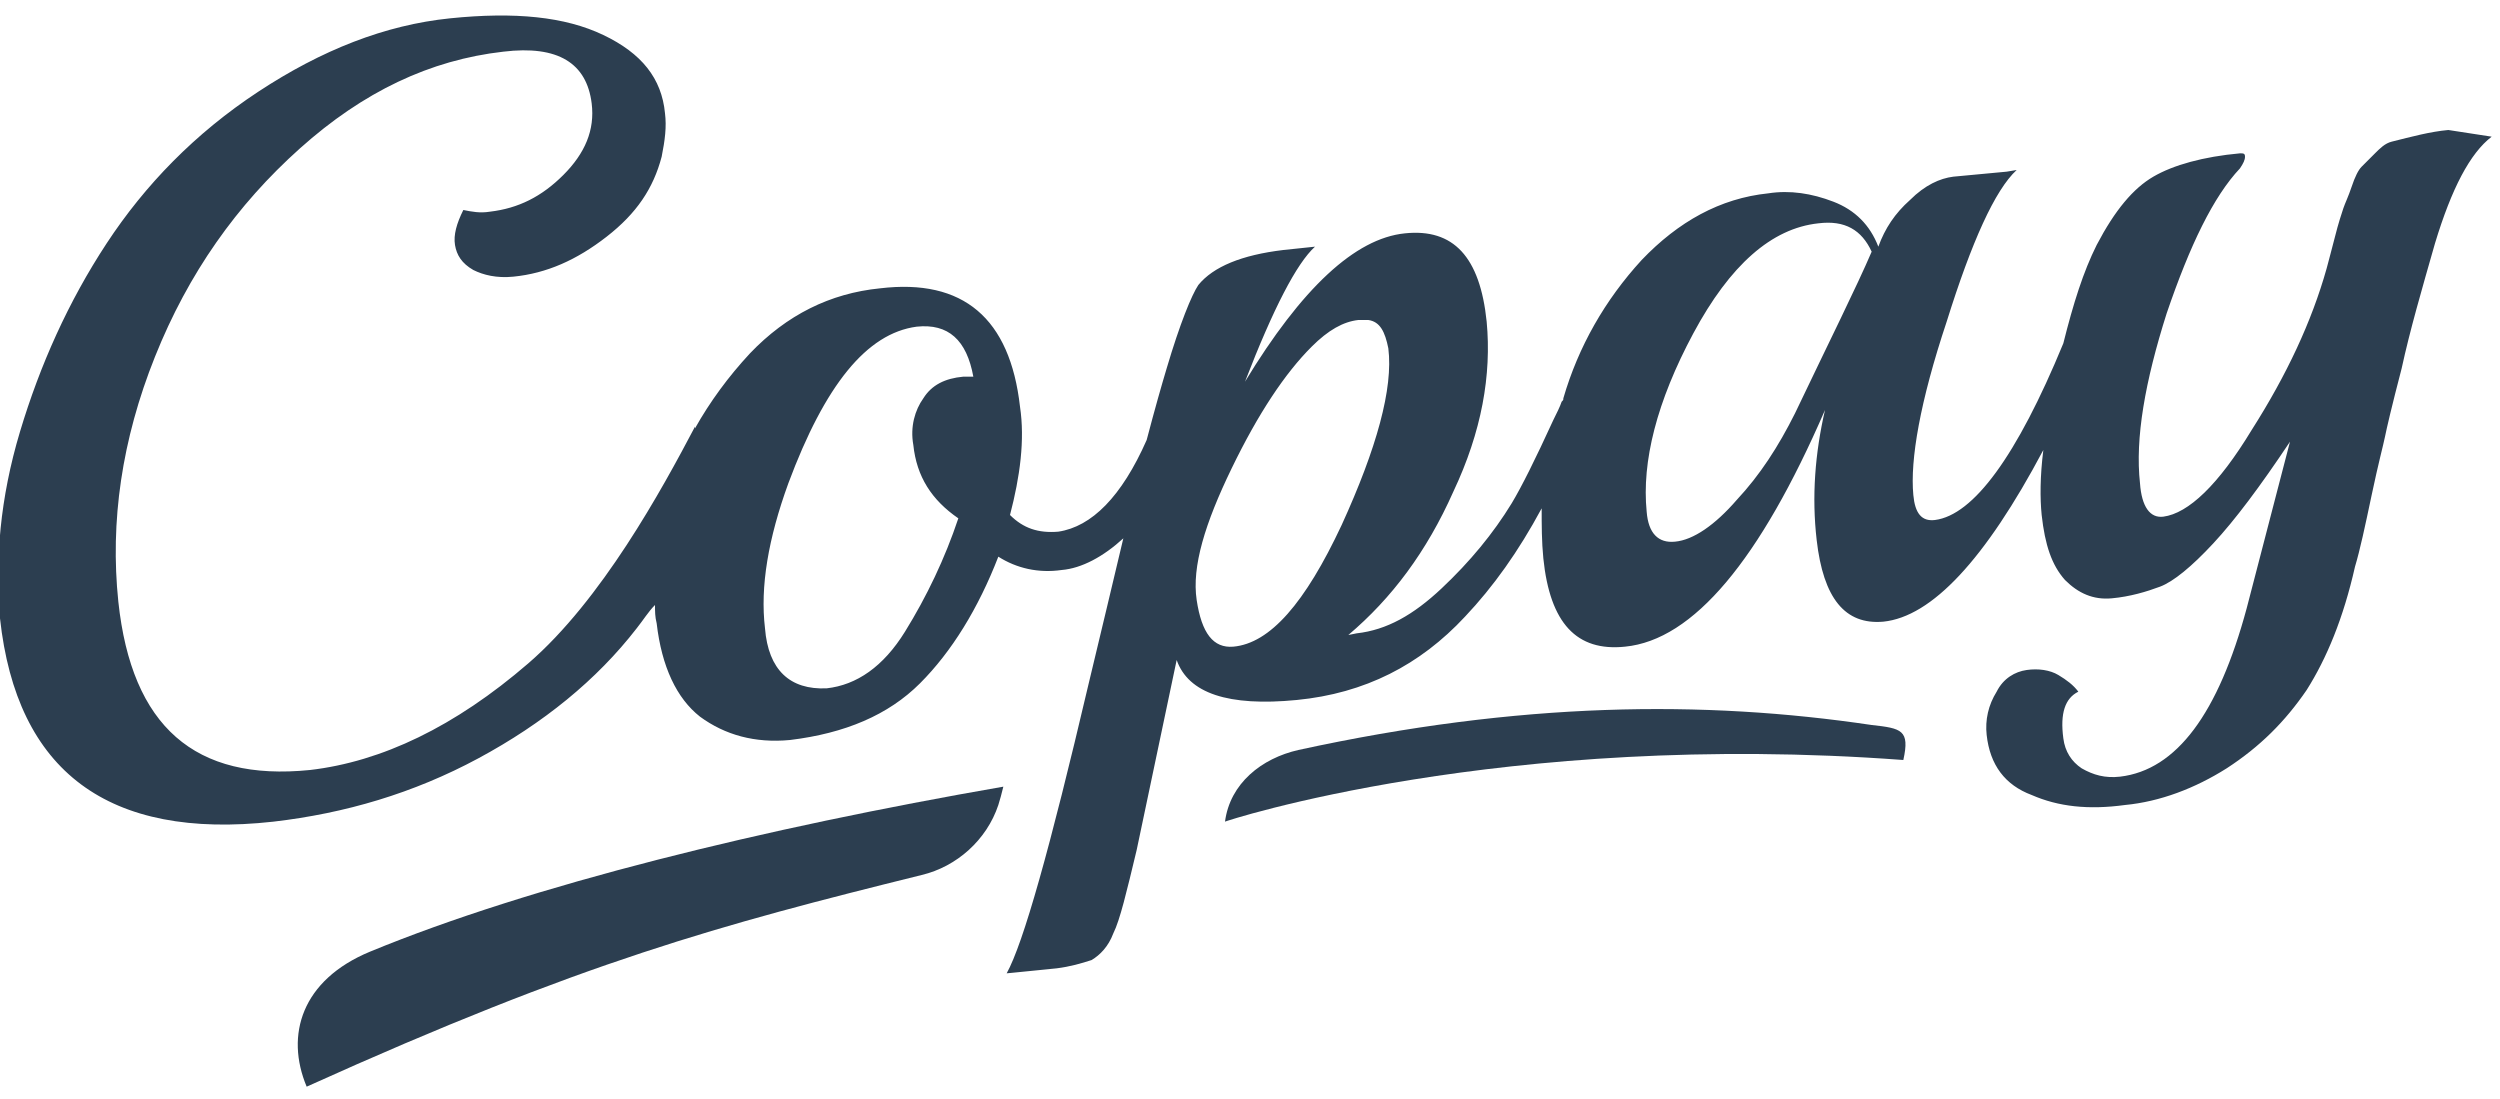
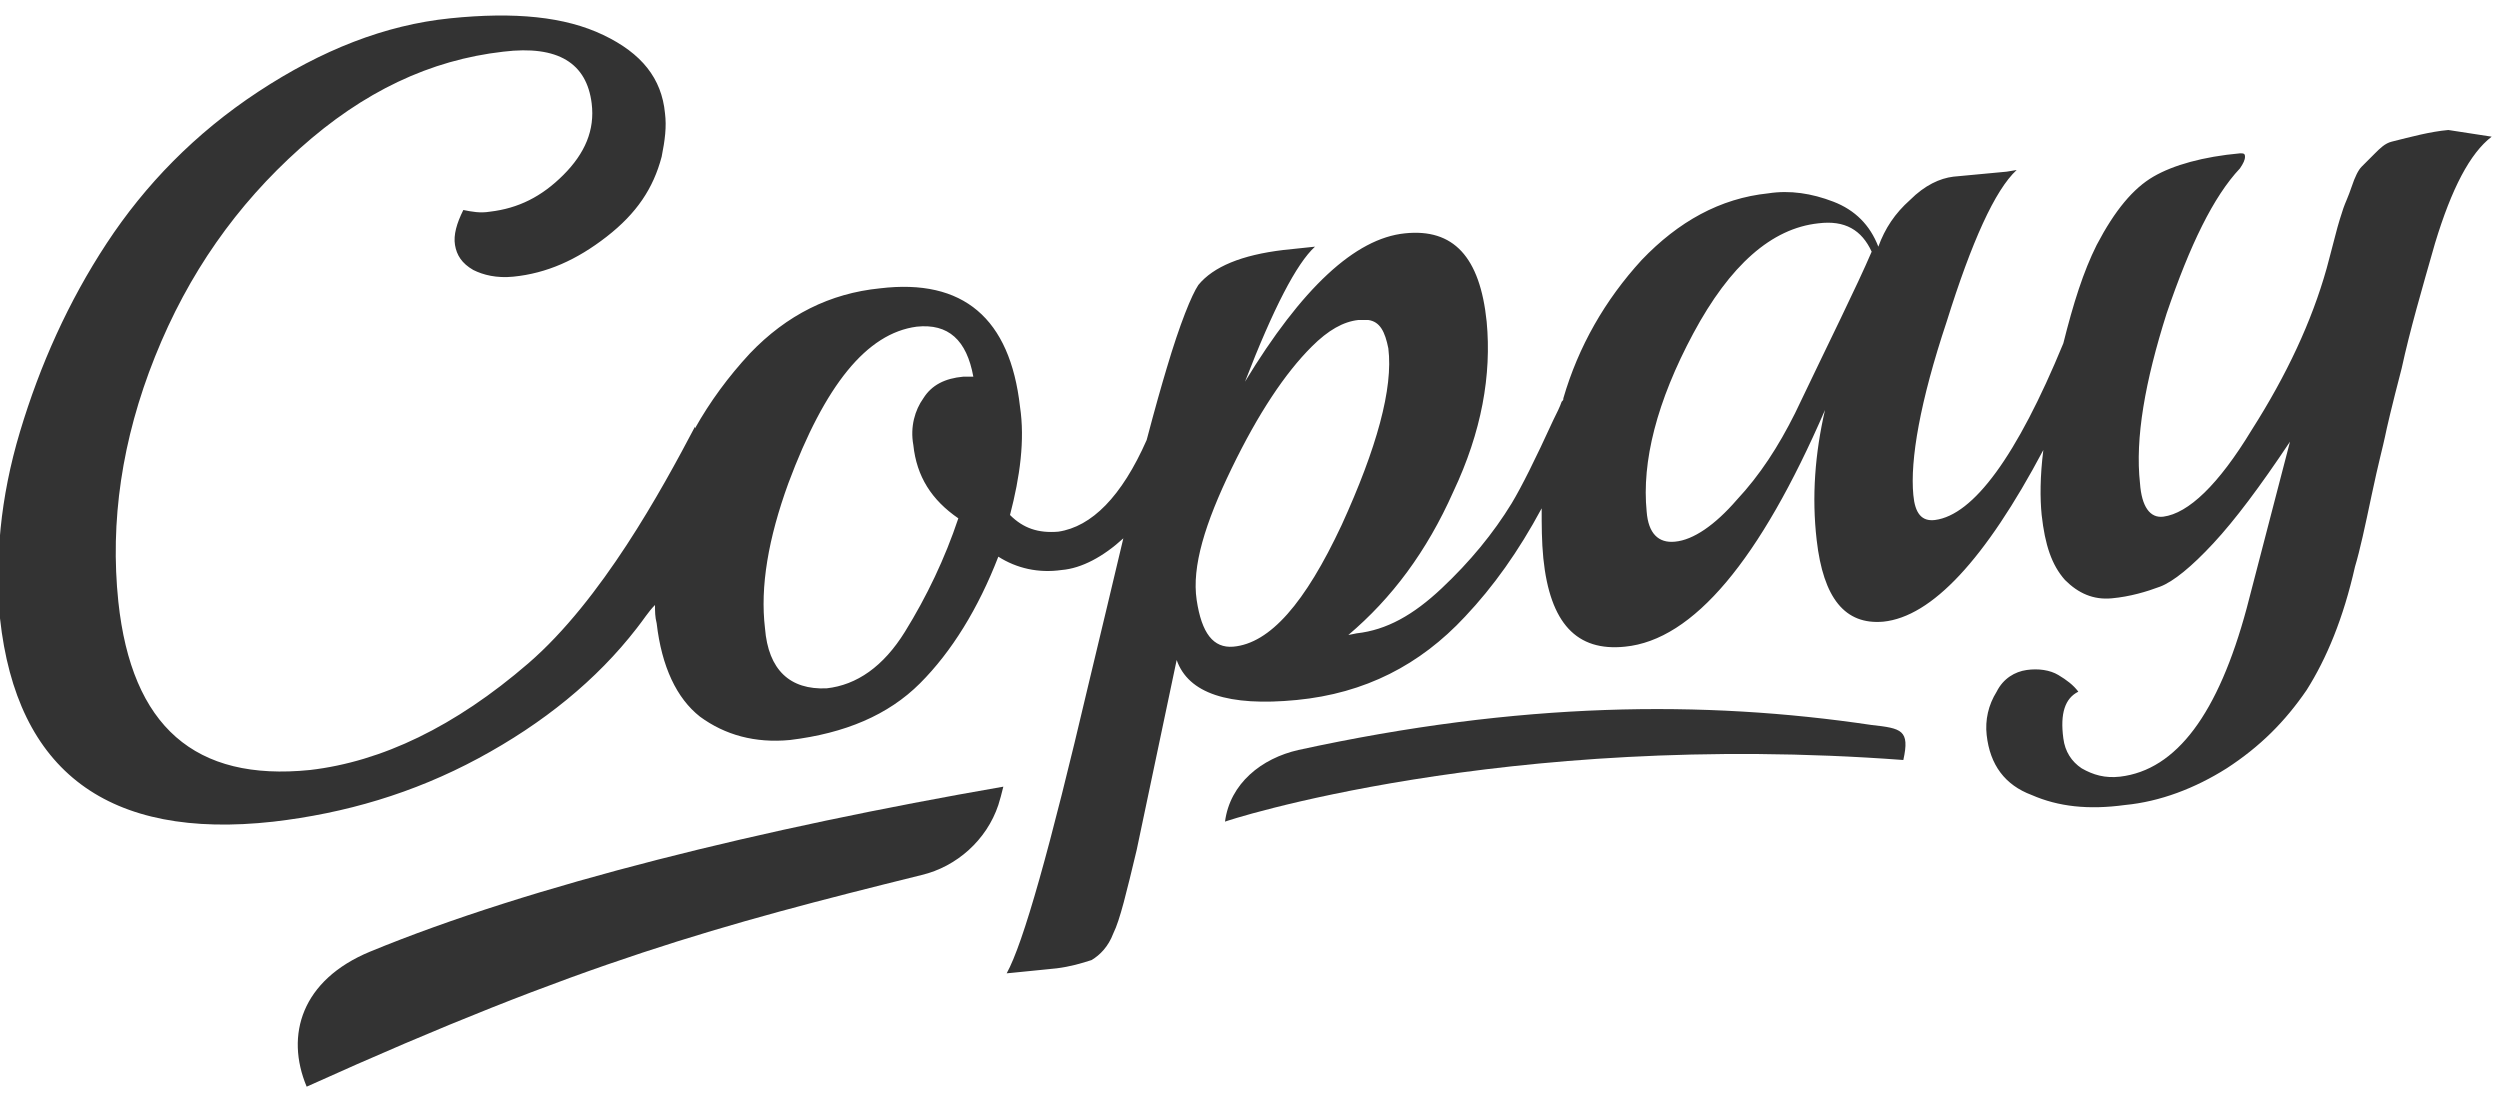
<svg xmlns="http://www.w3.org/2000/svg" version="1.1" id="Capa_1" x="0px" y="0px" viewBox="-222 391.9 150 65.9" enable-background="new -222 391.9 150 65.9" xml:space="preserve">
  <g id="Login">
    <g id="Tour-1" transform="translate(-244, -476)">
      <g id="download-3" transform="translate(244, 476)">
-         <path id="Shape_4_" fill="#2C3E50" d="M-75.1,399.7c-1.1,0.1-2.2,0.4-3.4,0.7c-0.4,0.1-0.7,0.4-1,0.7     c-0.3,0.3-0.6,0.6-0.8,0.8c-0.2,0.2-0.4,0.6-0.6,1.2c-0.2,0.6-0.4,1-0.5,1.3c-0.1,0.3-0.3,0.9-0.5,1.7c-0.2,0.8-0.4,1.5-0.5,1.9     c-0.9,3.2-2.4,6.4-4.5,9.7c-2,3.3-3.8,5-5.3,5.2c-0.8,0.1-1.3-0.6-1.4-2c-0.3-2.7,0.3-6.1,1.6-10.2c1.4-4.1,2.8-7,4.4-8.7     c0.2-0.3,0.3-0.5,0.3-0.7c0-0.2-0.1-0.2-0.3-0.2c-2.2,0.2-4,0.7-5.2,1.4c-1.2,0.7-2.3,2-3.4,4.1c-0.8,1.6-1.4,3.5-2,5.9     c-2.8,6.8-5.4,10.3-7.7,10.6c-0.8,0.1-1.2-0.4-1.3-1.5c-0.2-2.1,0.4-5.6,2-10.4c1.5-4.8,2.9-7.9,4.2-9.1l-0.6,0.1l-3.2,0.3     c-0.8,0.1-1.7,0.5-2.6,1.4c-0.9,0.8-1.5,1.7-1.9,2.8c-0.5-1.3-1.4-2.2-2.7-2.7c-1.3-0.5-2.6-0.7-3.9-0.5c-2.9,0.3-5.4,1.7-7.6,4     c-2.2,2.4-3.8,5.2-4.7,8.3c0,0.1,0,0.1-0.1,0.2c-0.1,0.3-0.3,0.7-0.5,1.1c-1.1,2.4-1.9,4-2.5,5c-1.1,1.8-2.5,3.5-4.2,5.1     s-3.3,2.5-5.1,2.7l-0.5,0.1c2.6-2.2,4.7-5,6.3-8.6c1.7-3.6,2.3-7,2-10.2c-0.4-3.9-2-5.6-4.9-5.3c-3,0.3-6.2,3.3-9.6,8.9     c1.7-4.4,3.1-7.1,4.2-8.1l-1.9,0.2c-2.5,0.3-4.2,1-5.1,2.1c-0.4,0.6-1.1,2.3-1.9,5c-0.3,1-0.7,2.4-1.2,4.3     c-1.5,3.4-3.3,5.2-5.3,5.5c-1.2,0.1-2.1-0.2-2.9-1c0.6-2.3,0.9-4.5,0.6-6.5c-0.6-5.3-3.4-7.7-8.4-7.1c-3,0.3-5.6,1.6-7.8,3.9     c-1.3,1.4-2.4,2.9-3.3,4.5c0,0,0,0,0-0.1c-2,3.8-5.6,10.4-10,14.2c-4.4,3.8-8.8,5.9-13.1,6.4c-6.9,0.7-10.7-2.6-11.5-10.1     c-0.5-4.8,0.2-9.7,2.2-14.7c2-5,4.9-9.1,8.7-12.5c3.8-3.4,7.8-5.3,12.2-5.8c3.3-0.4,5,0.7,5.3,3.1c0.2,1.6-0.4,3-1.7,4.3     c-1.3,1.3-2.7,2-4.4,2.2c-0.6,0.1-1.1,0-1.6-0.1c-0.4,0.8-0.6,1.5-0.5,2.1c0.1,0.6,0.4,1.1,1.1,1.5c0.6,0.3,1.4,0.5,2.4,0.4     c2-0.2,3.8-1,5.6-2.4s2.8-2.9,3.3-4.8c0.2-1,0.3-1.8,0.2-2.6c-0.2-2.1-1.4-3.6-3.7-4.7s-5.3-1.4-9.2-1c-3.9,0.4-7.7,1.9-11.5,4.4     c-3.8,2.5-6.8,5.6-9.1,9.1c-2.3,3.5-4,7.3-5.2,11.3c-1.2,4-1.5,7.7-1.2,11.2c1,9.2,6.5,13.3,16.4,12.2c4.3-0.5,8.4-1.7,12.3-3.8     c3.9-2.1,7.1-4.7,9.5-7.8c0.4-0.5,0.7-1,1.1-1.4c0,0.4,0,0.7,0.1,1.1c0.3,2.6,1.2,4.5,2.6,5.6c1.5,1.1,3.3,1.6,5.4,1.4     c3.3-0.4,5.9-1.5,7.8-3.4c1.9-1.9,3.5-4.5,4.7-7.6c1.1,0.7,2.4,1,3.8,0.8c1.2-0.1,2.5-0.8,3.7-1.9c-0.6,2.5-1.3,5.5-2.1,8.8     c-2.3,9.8-3.9,15.5-4.9,17.3l3-0.3c0.8-0.1,1.5-0.3,2.1-0.5c0.5-0.3,1-0.8,1.3-1.6c0.4-0.8,0.8-2.5,1.4-5l2.4-11.4     c0.7,2,3.1,2.8,7.2,2.4c4.1-0.4,7.4-2.1,10.1-5c1.7-1.8,3.2-3.9,4.6-6.5c0,1,0,2,0.1,3c0.4,3.9,2,5.6,4.9,5.3     c4.1-0.4,8.1-5.2,12-14.2c-0.6,2.6-0.8,5.2-0.5,7.8c0.4,3.5,1.7,5.1,4,4.9c2.9-0.3,6.1-3.7,9.6-10.3c-0.2,1.6-0.2,2.9-0.1,3.9     c0.2,1.8,0.6,3,1.4,3.9c0.8,0.8,1.7,1.2,2.8,1.1s2.1-0.4,2.9-0.7c0.8-0.3,1.9-1.2,3.2-2.6c1.3-1.4,2.8-3.4,4.6-6.1l-2.6,10     c-1.7,6.3-4.2,9.7-7.6,10.1c-0.9,0.1-1.6-0.1-2.3-0.5c-0.6-0.4-1-1-1.1-1.8c-0.2-1.5,0.1-2.4,0.9-2.8c-0.3-0.4-0.7-0.7-1.2-1     s-1.2-0.4-1.9-0.3c-0.7,0.1-1.4,0.5-1.8,1.3c-0.5,0.8-0.7,1.7-0.6,2.6c0.2,1.8,1.1,3,2.7,3.6c1.6,0.7,3.4,0.9,5.6,0.6     c2.1-0.2,4.2-1,6.1-2.2c2-1.3,3.5-2.8,4.8-4.7c1.2-1.9,2.2-4.3,2.9-7.4c0.3-1,0.6-2.4,1-4.3c0.4-1.9,0.7-3,0.8-3.5     c0.1-0.5,0.4-1.8,1-4.1c0.5-2.3,1.2-4.7,2-7.5c1-3.3,2.1-5.4,3.4-6.4L-75.1,399.7L-75.1,399.7z M-164.2,414.5     c-1.1,0.1-1.9,0.5-2.4,1.3c-0.5,0.7-0.8,1.7-0.6,2.8c0.2,1.9,1.1,3.3,2.7,4.4c-0.8,2.4-1.9,4.7-3.2,6.8c-1.3,2.1-2.9,3.2-4.7,3.4     c-2.2,0.1-3.5-1.1-3.7-3.6c-0.3-2.5,0.2-5.4,1.4-8.7c2.2-5.9,4.7-9,7.7-9.4c1.9-0.2,3,0.8,3.4,3L-164.2,414.5L-164.2,414.5z      M-148,430.7c-1.2,0.1-1.9-0.8-2.2-2.8s0.5-4.6,2.1-7.9c1.6-3.3,3.2-5.7,4.8-7.3c1-1,1.9-1.5,2.8-1.6c0.3,0,0.4,0,0.6,0     c0.7,0.1,1,0.7,1.2,1.7c0.3,2.4-0.7,6-2.8,10.6C-143.7,428.1-145.8,430.5-148,430.7L-148,430.7z M-114.3,416.7     c-1,2-2.1,3.7-3.5,5.2c-1.3,1.5-2.6,2.4-3.7,2.5c-1,0.1-1.6-0.5-1.7-1.8c-0.3-3,0.6-6.6,2.8-10.7c2.2-4.1,4.7-6.3,7.5-6.6     c1.6-0.2,2.6,0.4,3.2,1.7C-110.6,409.1-112.2,412.3-114.3,416.7L-114.3,416.7z" />
-         <path id="Shape_5_" fill="#2C3E50" d="M-161.8,439.1c-14.4,2.5-28.3,5.9-38,9.9     c-4.1,1.7-5.1,5-3.8,8.1c16.6-7.5,24.8-9.7,36.9-12.7c2.1-0.5,3.9-2.1,4.6-4.2C-162,439.9-161.9,439.5-161.8,439.1L-161.8,439.1z     " />
-         <path id="Shape_6_" fill="#2C3E50" d="M-107.8,437.5c0.4-1.8-0.1-1.9-1.9-2.1     c-10.1-1.5-21.1-1.4-34.4,1.5c-2.2,0.5-4.1,2-4.4,4.3C-148.6,441.2-131.9,435.7-107.8,437.5L-107.8,437.5L-107.8,437.5z" />
+         <path id="Shape_4_" fill="#333" d="M-75.1,399.7c-1.1,0.1-2.2,0.4-3.4,0.7c-0.4,0.1-0.7,0.4-1,0.7     c-0.3,0.3-0.6,0.6-0.8,0.8c-0.2,0.2-0.4,0.6-0.6,1.2c-0.2,0.6-0.4,1-0.5,1.3c-0.1,0.3-0.3,0.9-0.5,1.7c-0.2,0.8-0.4,1.5-0.5,1.9     c-0.9,3.2-2.4,6.4-4.5,9.7c-2,3.3-3.8,5-5.3,5.2c-0.8,0.1-1.3-0.6-1.4-2c-0.3-2.7,0.3-6.1,1.6-10.2c1.4-4.1,2.8-7,4.4-8.7     c0.2-0.3,0.3-0.5,0.3-0.7c0-0.2-0.1-0.2-0.3-0.2c-2.2,0.2-4,0.7-5.2,1.4c-1.2,0.7-2.3,2-3.4,4.1c-0.8,1.6-1.4,3.5-2,5.9     c-2.8,6.8-5.4,10.3-7.7,10.6c-0.8,0.1-1.2-0.4-1.3-1.5c-0.2-2.1,0.4-5.6,2-10.4c1.5-4.8,2.9-7.9,4.2-9.1l-0.6,0.1l-3.2,0.3     c-0.8,0.1-1.7,0.5-2.6,1.4c-0.9,0.8-1.5,1.7-1.9,2.8c-0.5-1.3-1.4-2.2-2.7-2.7c-1.3-0.5-2.6-0.7-3.9-0.5c-2.9,0.3-5.4,1.7-7.6,4     c-2.2,2.4-3.8,5.2-4.7,8.3c0,0.1,0,0.1-0.1,0.2c-0.1,0.3-0.3,0.7-0.5,1.1c-1.1,2.4-1.9,4-2.5,5c-1.1,1.8-2.5,3.5-4.2,5.1     s-3.3,2.5-5.1,2.7l-0.5,0.1c2.6-2.2,4.7-5,6.3-8.6c1.7-3.6,2.3-7,2-10.2c-0.4-3.9-2-5.6-4.9-5.3c-3,0.3-6.2,3.3-9.6,8.9     c1.7-4.4,3.1-7.1,4.2-8.1l-1.9,0.2c-2.5,0.3-4.2,1-5.1,2.1c-0.4,0.6-1.1,2.3-1.9,5c-0.3,1-0.7,2.4-1.2,4.3     c-1.5,3.4-3.3,5.2-5.3,5.5c-1.2,0.1-2.1-0.2-2.9-1c0.6-2.3,0.9-4.5,0.6-6.5c-0.6-5.3-3.4-7.7-8.4-7.1c-3,0.3-5.6,1.6-7.8,3.9     c-1.3,1.4-2.4,2.9-3.3,4.5c0,0,0,0,0-0.1c-2,3.8-5.6,10.4-10,14.2c-4.4,3.8-8.8,5.9-13.1,6.4c-6.9,0.7-10.7-2.6-11.5-10.1     c-0.5-4.8,0.2-9.7,2.2-14.7c2-5,4.9-9.1,8.7-12.5c3.8-3.4,7.8-5.3,12.2-5.8c3.3-0.4,5,0.7,5.3,3.1c0.2,1.6-0.4,3-1.7,4.3     c-1.3,1.3-2.7,2-4.4,2.2c-0.6,0.1-1.1,0-1.6-0.1c-0.4,0.8-0.6,1.5-0.5,2.1c0.1,0.6,0.4,1.1,1.1,1.5c0.6,0.3,1.4,0.5,2.4,0.4     c2-0.2,3.8-1,5.6-2.4s2.8-2.9,3.3-4.8c0.2-1,0.3-1.8,0.2-2.6c-0.2-2.1-1.4-3.6-3.7-4.7s-5.3-1.4-9.2-1c-3.9,0.4-7.7,1.9-11.5,4.4     c-3.8,2.5-6.8,5.6-9.1,9.1c-2.3,3.5-4,7.3-5.2,11.3c-1.2,4-1.5,7.7-1.2,11.2c1,9.2,6.5,13.3,16.4,12.2c4.3-0.5,8.4-1.7,12.3-3.8     c3.9-2.1,7.1-4.7,9.5-7.8c0.4-0.5,0.7-1,1.1-1.4c0,0.4,0,0.7,0.1,1.1c0.3,2.6,1.2,4.5,2.6,5.6c1.5,1.1,3.3,1.6,5.4,1.4     c3.3-0.4,5.9-1.5,7.8-3.4c1.9-1.9,3.5-4.5,4.7-7.6c1.1,0.7,2.4,1,3.8,0.8c1.2-0.1,2.5-0.8,3.7-1.9c-0.6,2.5-1.3,5.5-2.1,8.8     c-2.3,9.8-3.9,15.5-4.9,17.3l3-0.3c0.8-0.1,1.5-0.3,2.1-0.5c0.5-0.3,1-0.8,1.3-1.6c0.4-0.8,0.8-2.5,1.4-5l2.4-11.4     c0.7,2,3.1,2.8,7.2,2.4c4.1-0.4,7.4-2.1,10.1-5c1.7-1.8,3.2-3.9,4.6-6.5c0,1,0,2,0.1,3c0.4,3.9,2,5.6,4.9,5.3     c4.1-0.4,8.1-5.2,12-14.2c-0.6,2.6-0.8,5.2-0.5,7.8c0.4,3.5,1.7,5.1,4,4.9c2.9-0.3,6.1-3.7,9.6-10.3c-0.2,1.6-0.2,2.9-0.1,3.9     c0.2,1.8,0.6,3,1.4,3.9c0.8,0.8,1.7,1.2,2.8,1.1s2.1-0.4,2.9-0.7c0.8-0.3,1.9-1.2,3.2-2.6c1.3-1.4,2.8-3.4,4.6-6.1l-2.6,10     c-1.7,6.3-4.2,9.7-7.6,10.1c-0.9,0.1-1.6-0.1-2.3-0.5c-0.6-0.4-1-1-1.1-1.8c-0.2-1.5,0.1-2.4,0.9-2.8c-0.3-0.4-0.7-0.7-1.2-1     s-1.2-0.4-1.9-0.3c-0.7,0.1-1.4,0.5-1.8,1.3c-0.5,0.8-0.7,1.7-0.6,2.6c0.2,1.8,1.1,3,2.7,3.6c1.6,0.7,3.4,0.9,5.6,0.6     c2.1-0.2,4.2-1,6.1-2.2c2-1.3,3.5-2.8,4.8-4.7c1.2-1.9,2.2-4.3,2.9-7.4c0.3-1,0.6-2.4,1-4.3c0.4-1.9,0.7-3,0.8-3.5     c0.1-0.5,0.4-1.8,1-4.1c0.5-2.3,1.2-4.7,2-7.5c1-3.3,2.1-5.4,3.4-6.4L-75.1,399.7L-75.1,399.7z M-164.2,414.5     c-1.1,0.1-1.9,0.5-2.4,1.3c-0.5,0.7-0.8,1.7-0.6,2.8c0.2,1.9,1.1,3.3,2.7,4.4c-0.8,2.4-1.9,4.7-3.2,6.8c-1.3,2.1-2.9,3.2-4.7,3.4     c-2.2,0.1-3.5-1.1-3.7-3.6c-0.3-2.5,0.2-5.4,1.4-8.7c2.2-5.9,4.7-9,7.7-9.4c1.9-0.2,3,0.8,3.4,3L-164.2,414.5L-164.2,414.5z      M-148,430.7c-1.2,0.1-1.9-0.8-2.2-2.8s0.5-4.6,2.1-7.9c1.6-3.3,3.2-5.7,4.8-7.3c1-1,1.9-1.5,2.8-1.6c0.3,0,0.4,0,0.6,0     c0.7,0.1,1,0.7,1.2,1.7c0.3,2.4-0.7,6-2.8,10.6C-143.7,428.1-145.8,430.5-148,430.7L-148,430.7z M-114.3,416.7     c-1,2-2.1,3.7-3.5,5.2c-1.3,1.5-2.6,2.4-3.7,2.5c-1,0.1-1.6-0.5-1.7-1.8c-0.3-3,0.6-6.6,2.8-10.7c2.2-4.1,4.7-6.3,7.5-6.6     c1.6-0.2,2.6,0.4,3.2,1.7C-110.6,409.1-112.2,412.3-114.3,416.7L-114.3,416.7z" />
+         <path id="Shape_5_" fill="#333" d="M-161.8,439.1c-14.4,2.5-28.3,5.9-38,9.9     c-4.1,1.7-5.1,5-3.8,8.1c16.6-7.5,24.8-9.7,36.9-12.7c2.1-0.5,3.9-2.1,4.6-4.2C-162,439.9-161.9,439.5-161.8,439.1L-161.8,439.1z     " />
+         <path id="Shape_6_" fill="#333" d="M-107.8,437.5c0.4-1.8-0.1-1.9-1.9-2.1     c-10.1-1.5-21.1-1.4-34.4,1.5c-2.2,0.5-4.1,2-4.4,4.3C-148.6,441.2-131.9,435.7-107.8,437.5L-107.8,437.5L-107.8,437.5z" />
      </g>
    </g>
  </g>
</svg>
